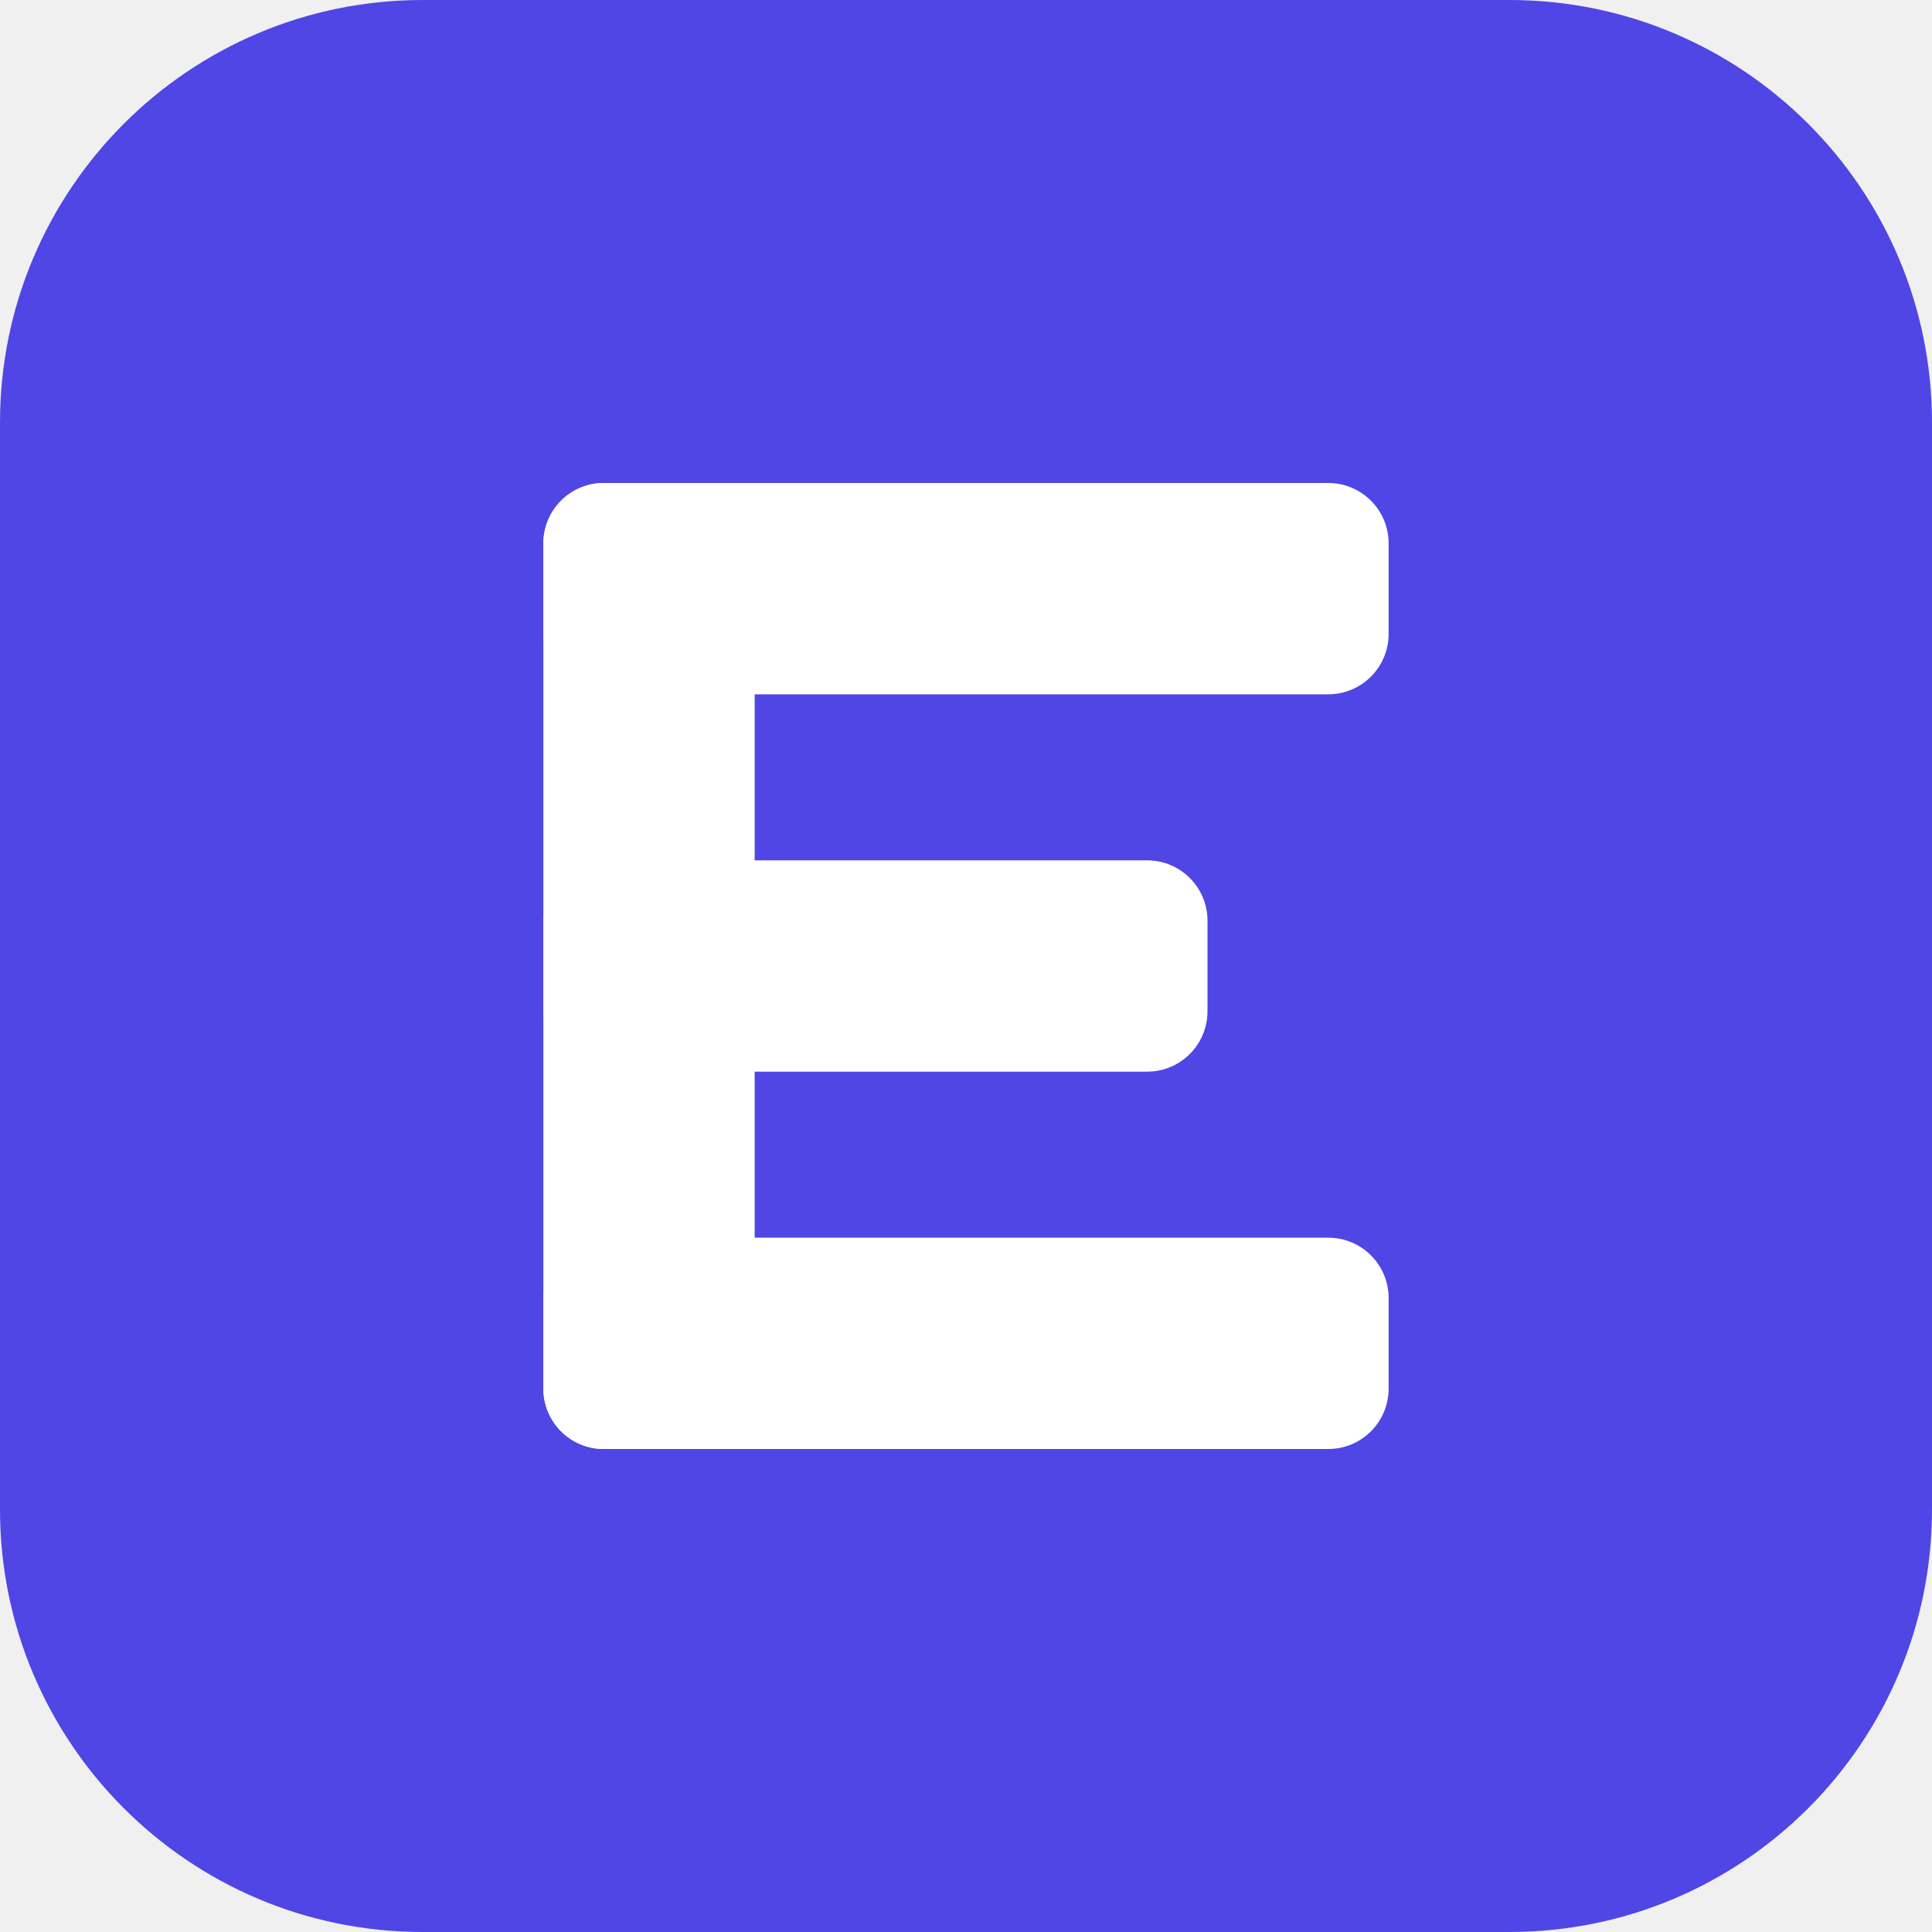
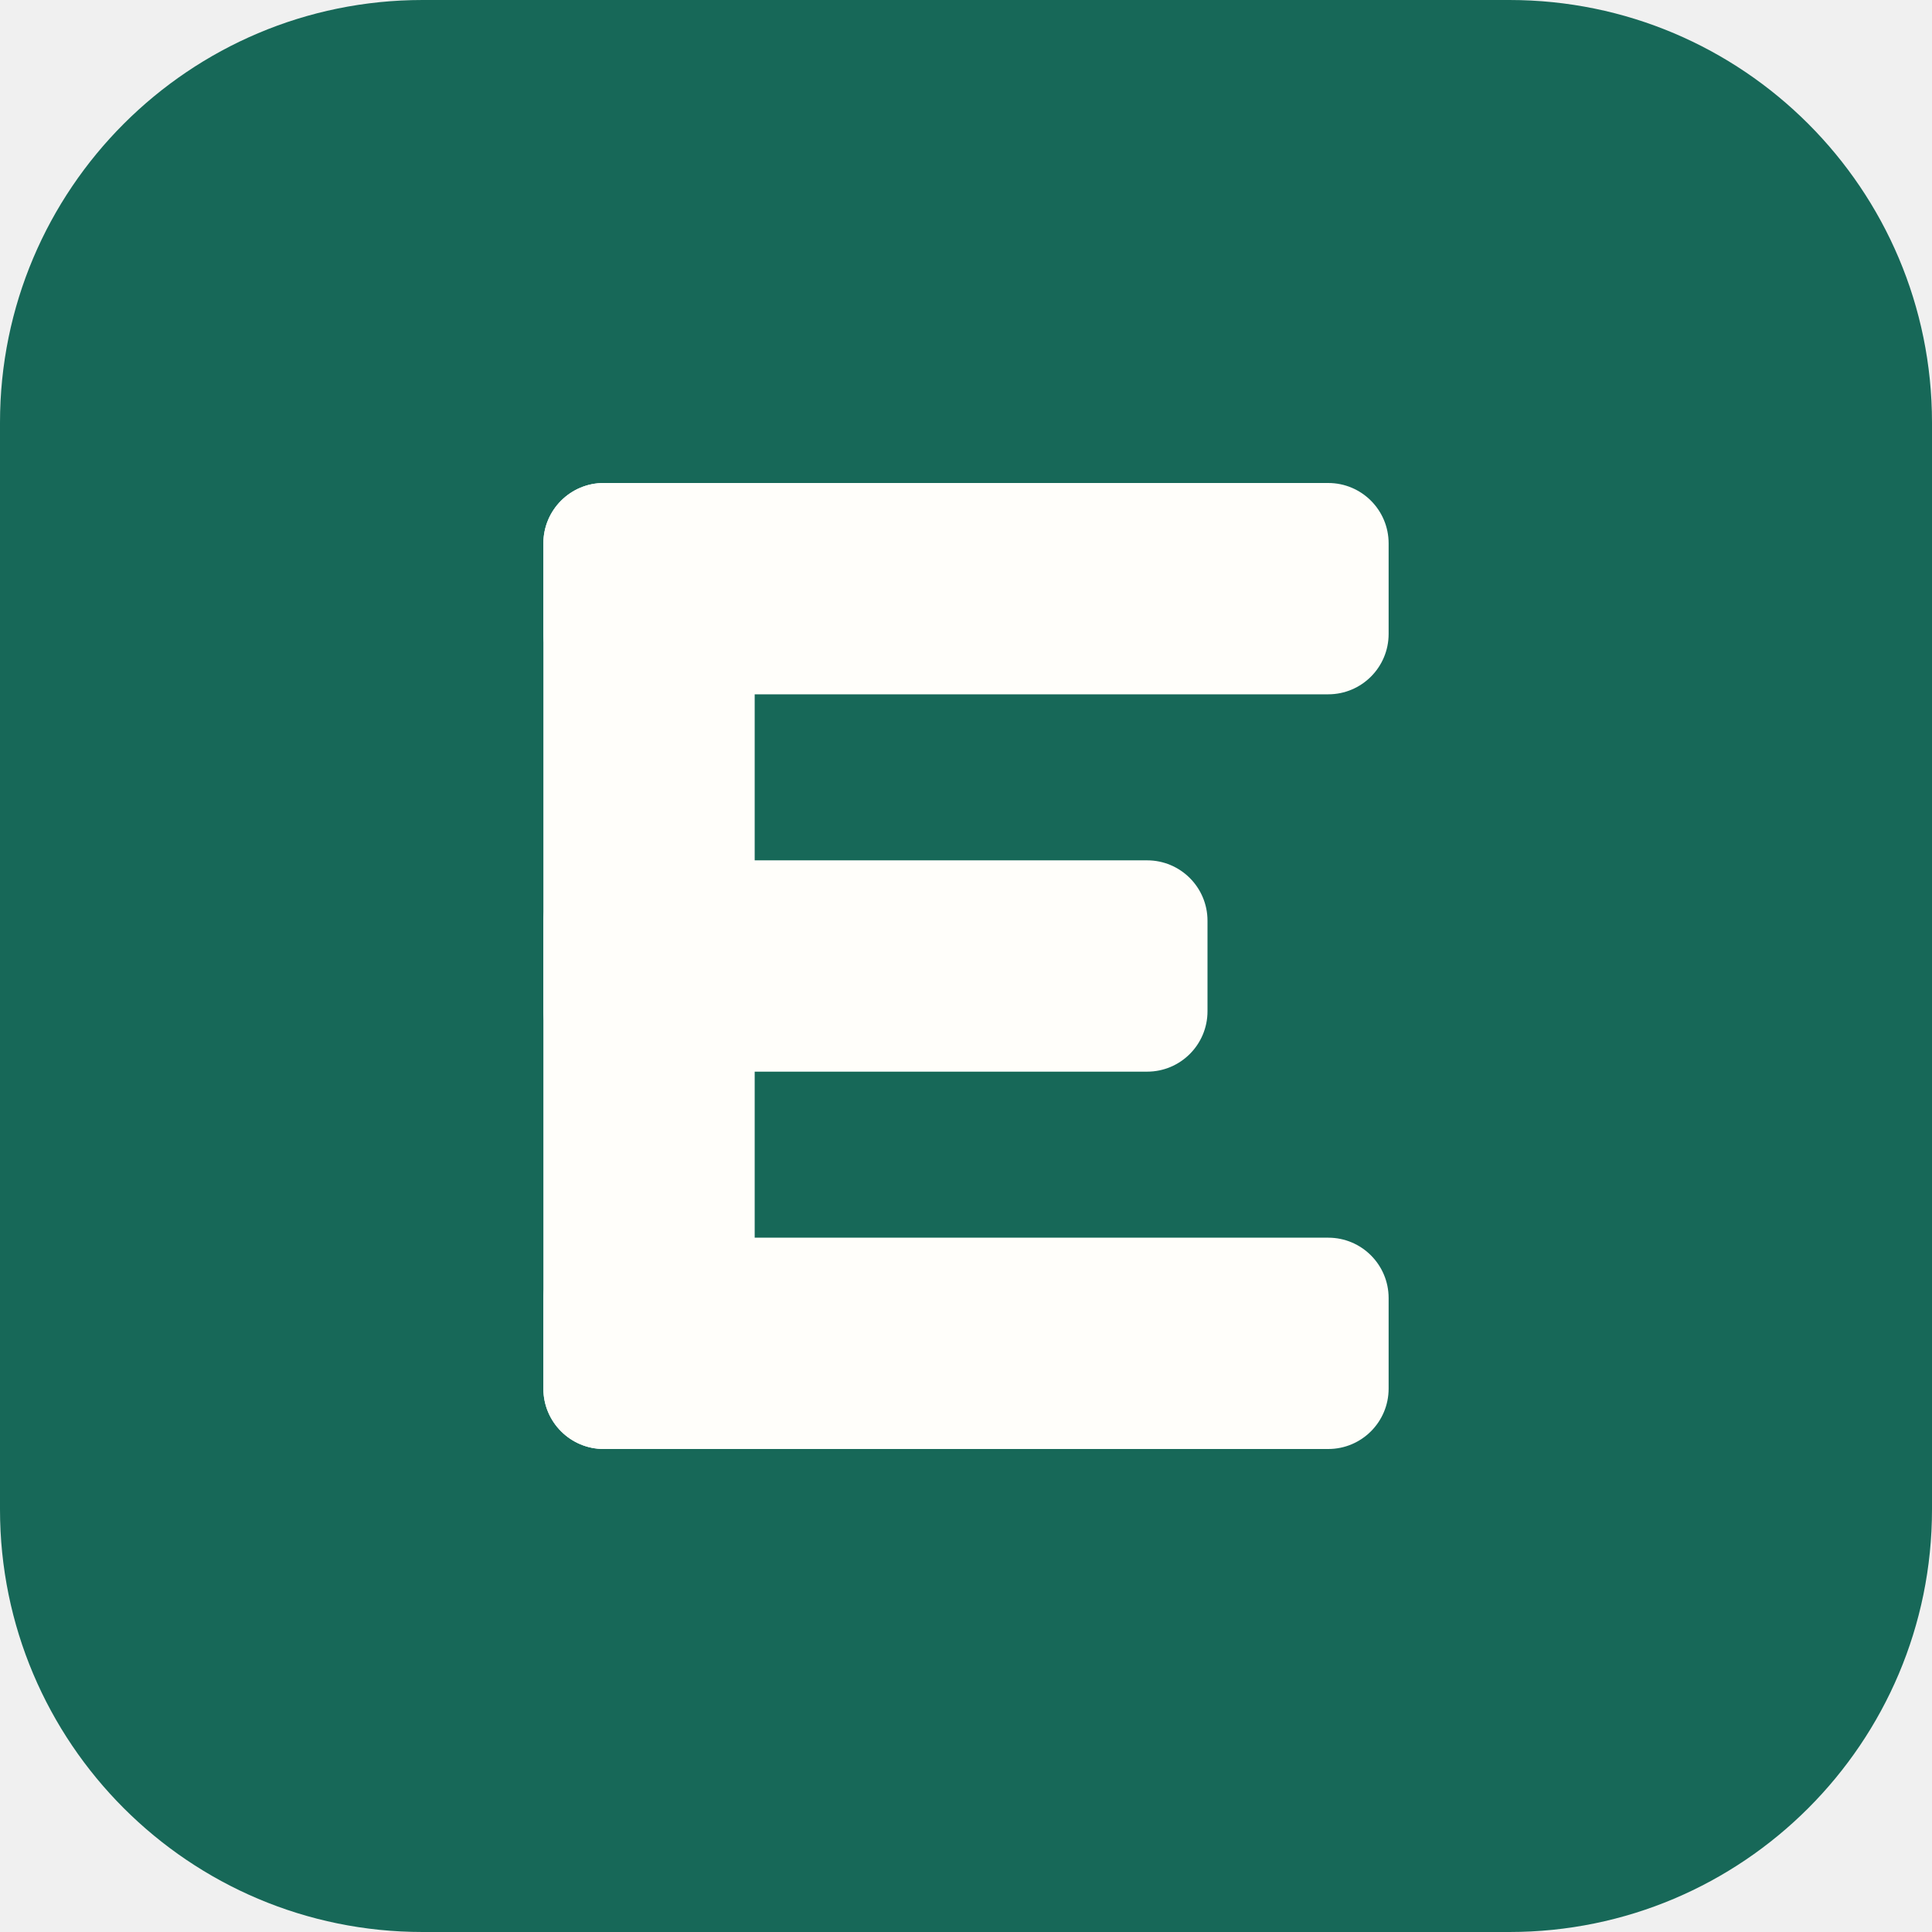
<svg xmlns="http://www.w3.org/2000/svg" viewBox="0 0 64 64" role="img" aria-label="ermolov.dev">
-   <rect width="64" height="64" rx="14" fill="#4f46e5" />
-   <g fill="#fff">
+   <rect width="64" height="64" rx="14" fill="#176858" />
+   <g fill="#fffefa">
    <rect x="18" y="16" width="7" height="32" rx="2" />
    <rect x="18" y="16" width="28" height="7" rx="2" />
    <rect x="18" y="28.5" width="22" height="7" rx="2" />
    <rect x="18" y="41" width="28" height="7" rx="2" />
  </g>
</svg>
